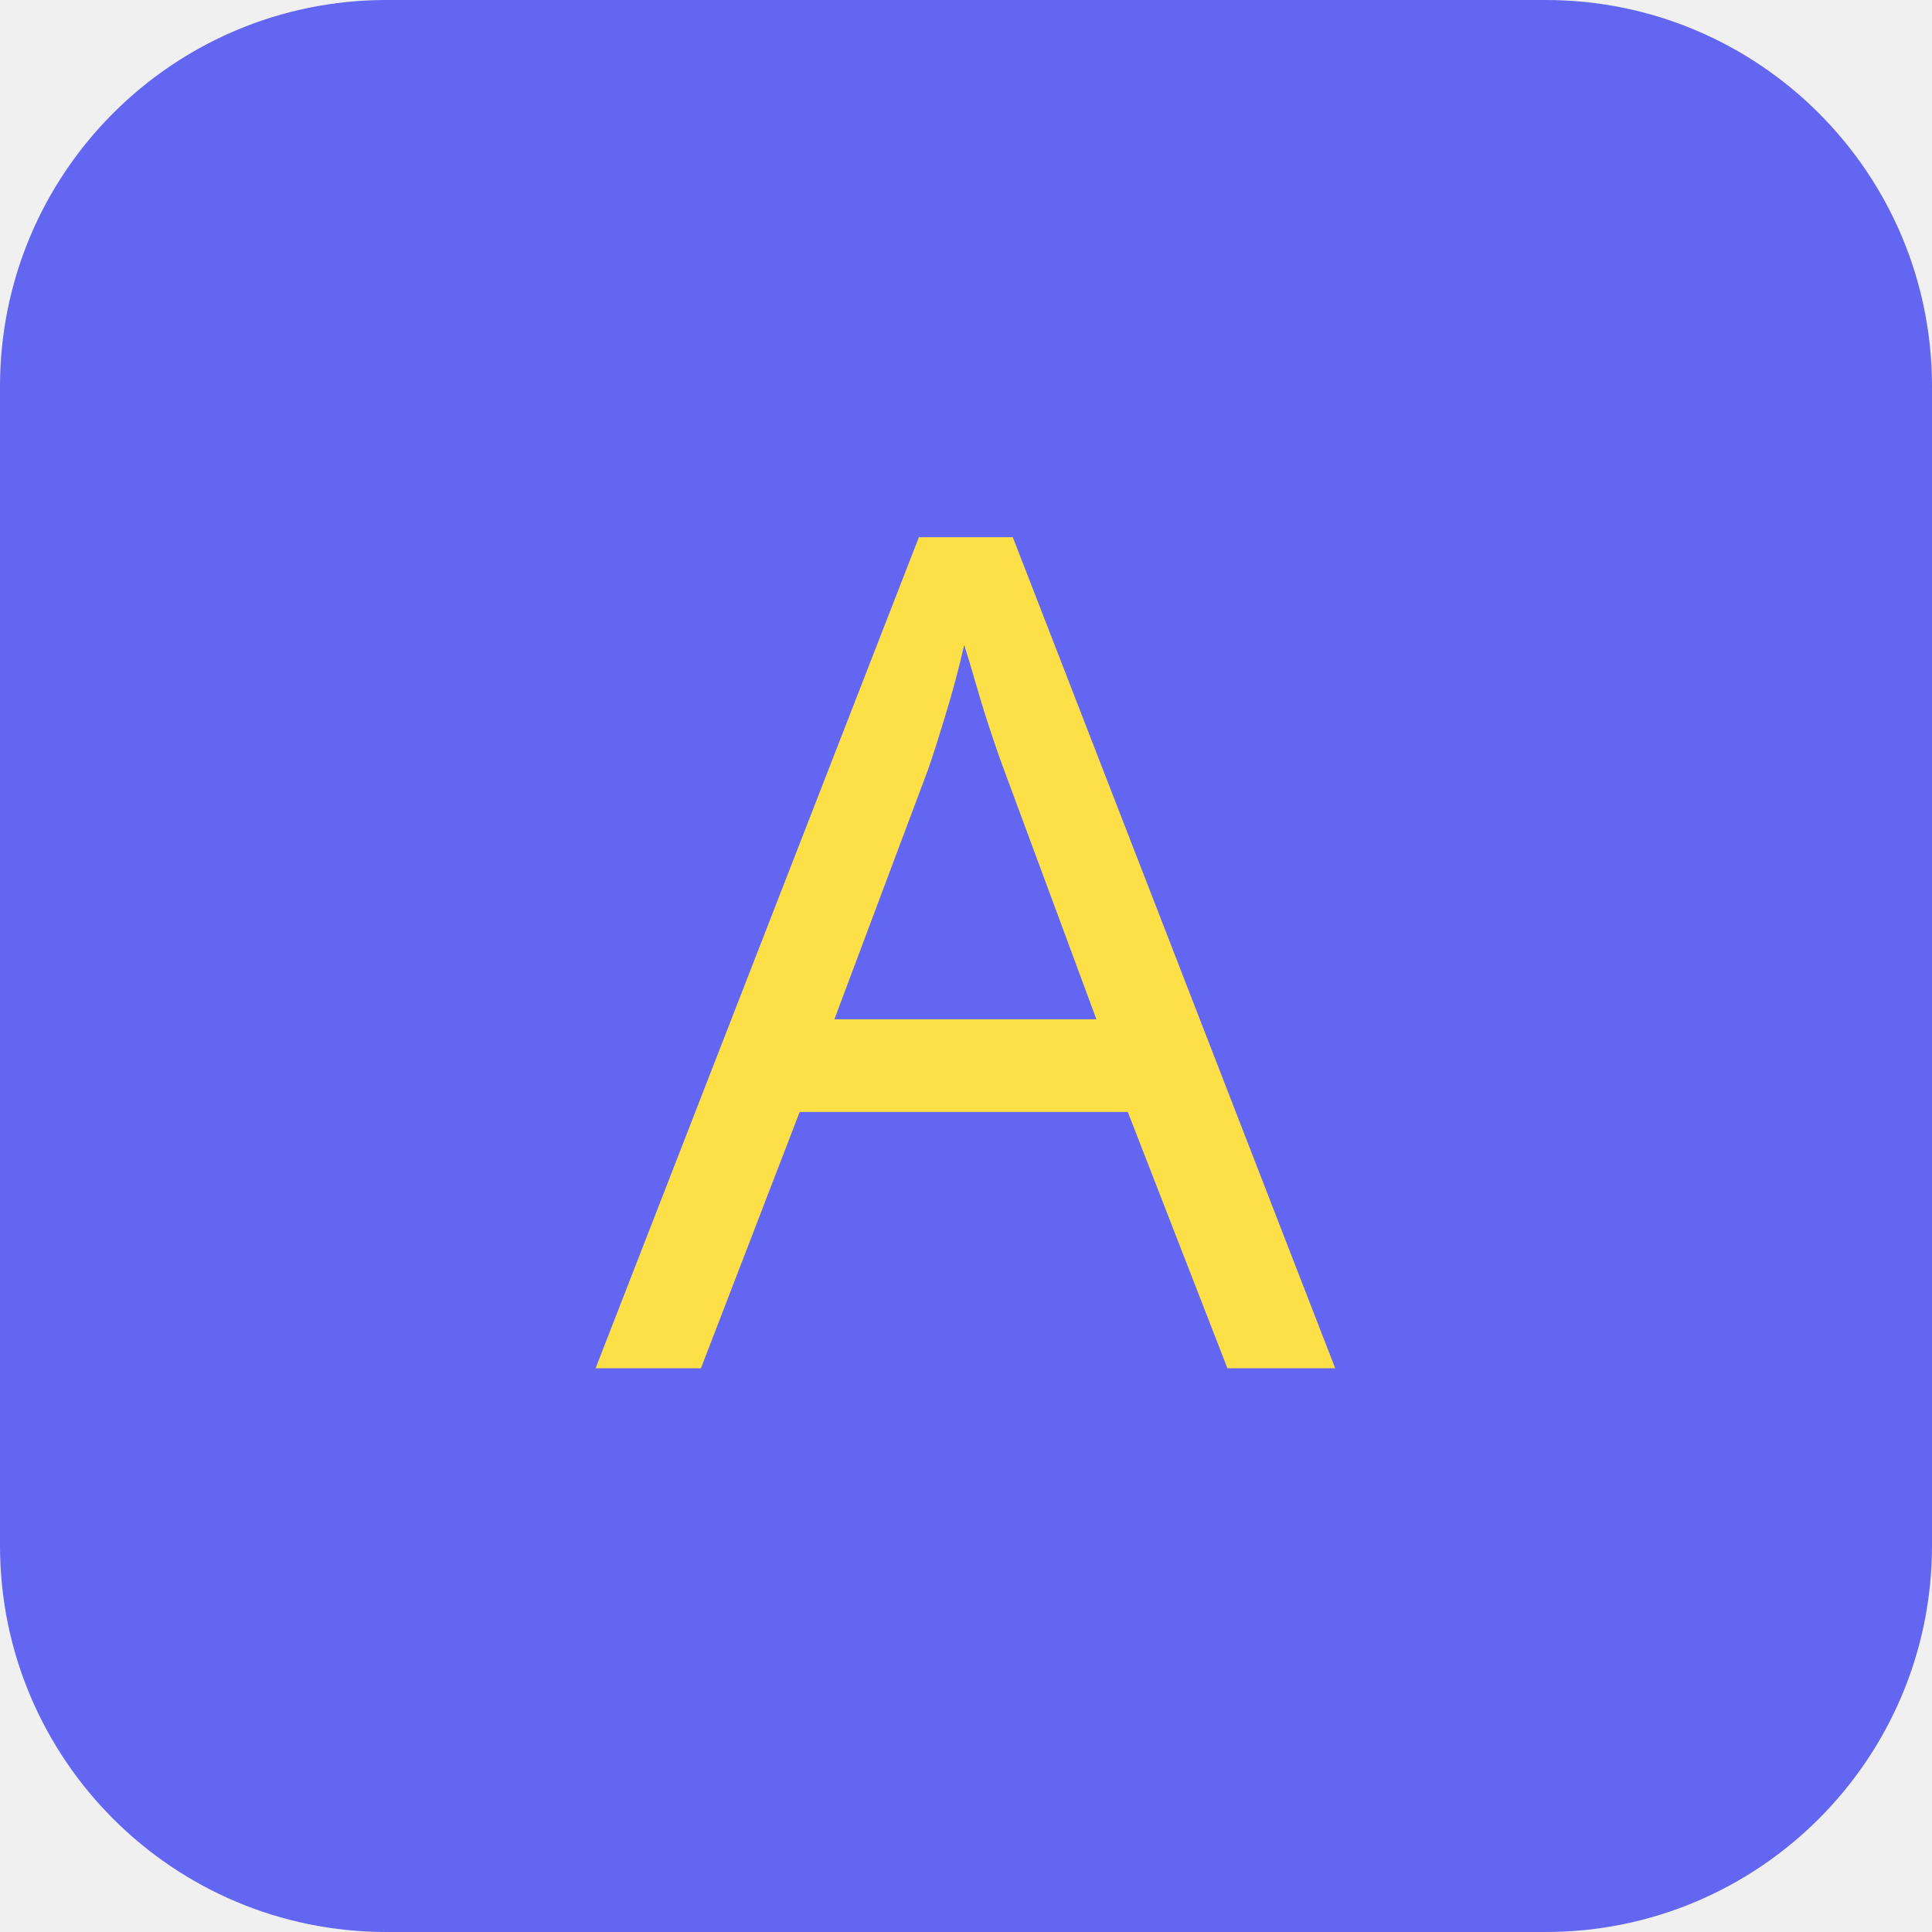
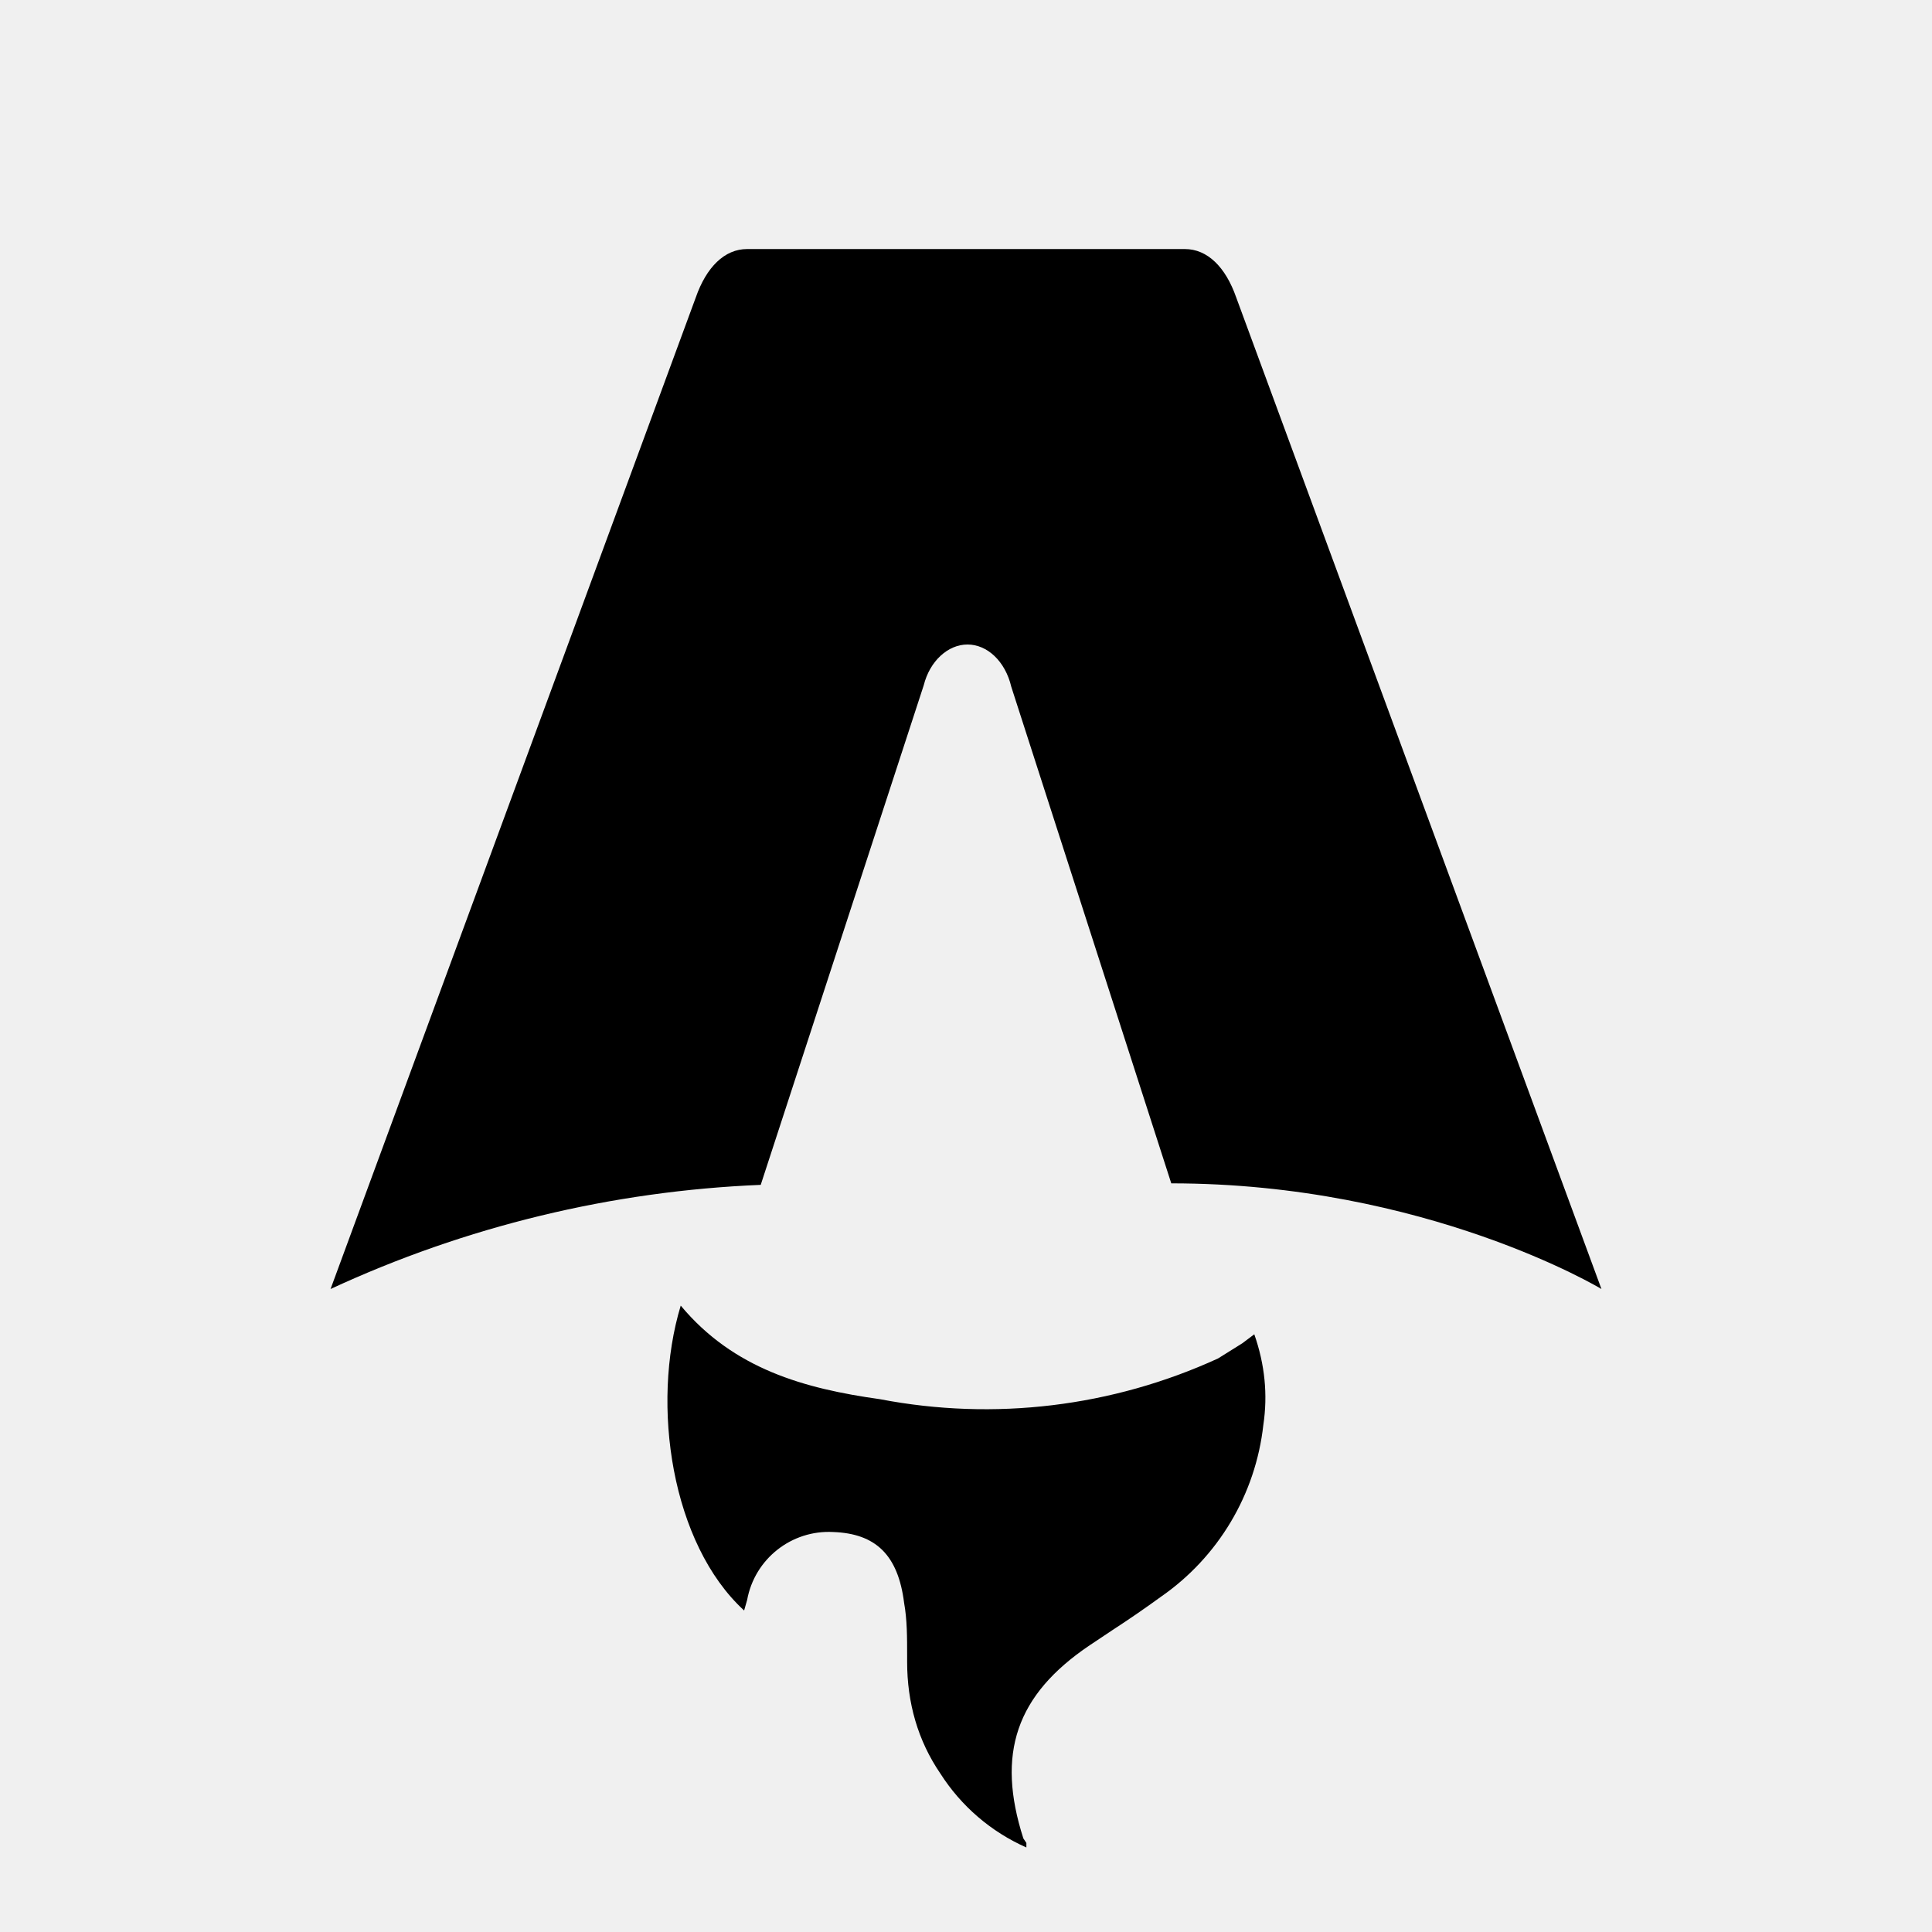
- <svg xmlns="http://www.w3.org/2000/svg" viewBox="0 0 100 100">
-   <rect width="100" height="100" rx="20" fill="#6366F1" />
-   <text x="50%" y="50%" dominant-baseline="middle" text-anchor="middle" font-family="Poppins, sans-serif" font-size="60" fill="#FDE047">A</text>
+ <svg xmlns="http://www.w3.org/2000/svg" fill="none" viewBox="0 0 128 128">
+   <path d="M50.4 78.5a75.1 75.1 0 0 0-28.5 6.9l24.2-65.7c.7-2 1.9-3.2 3.4-3.2h29c1.5 0 2.7 1.2 3.4 3.2l24.2 65.7s-11.6-7-28.5-7L67 45.5c-.4-1.7-1.6-2.8-2.9-2.8-1.3 0-2.5 1.1-2.9 2.7L50.4 78.5Zm-1.1 28.2Zm-4.2-20.2c-2 6.6-.6 15.8 4.2 20.2a17.5 17.5 0 0 1 .2-.7 5.5 5.5 0 0 1 5.7-4.5c2.8.1 4.3 1.5 4.7 4.7.2 1.1.2 2.3.2 3.5v.4c0 2.7.7 5.2 2.2 7.4a13 13 0 0 0 5.7 4.9v-.3l-.2-.3c-1.8-5.6-.5-9.5 4.4-12.8l1.5-1a73 73 0 0 0 3.2-2.2 16 16 0 0 0 6.8-11.4c.3-2 .1-4-.6-6l-.8.6-1.6 1a37 37 0 0 1-22.4 2.7c-5-.7-9.7-2-13.2-6.2Z" />
+   <style>
+         path { fill: #000; }
+         @media (prefers-color-scheme: dark) {
+             path { fill: #FFF; }
+         }
+     </style>
</svg>
